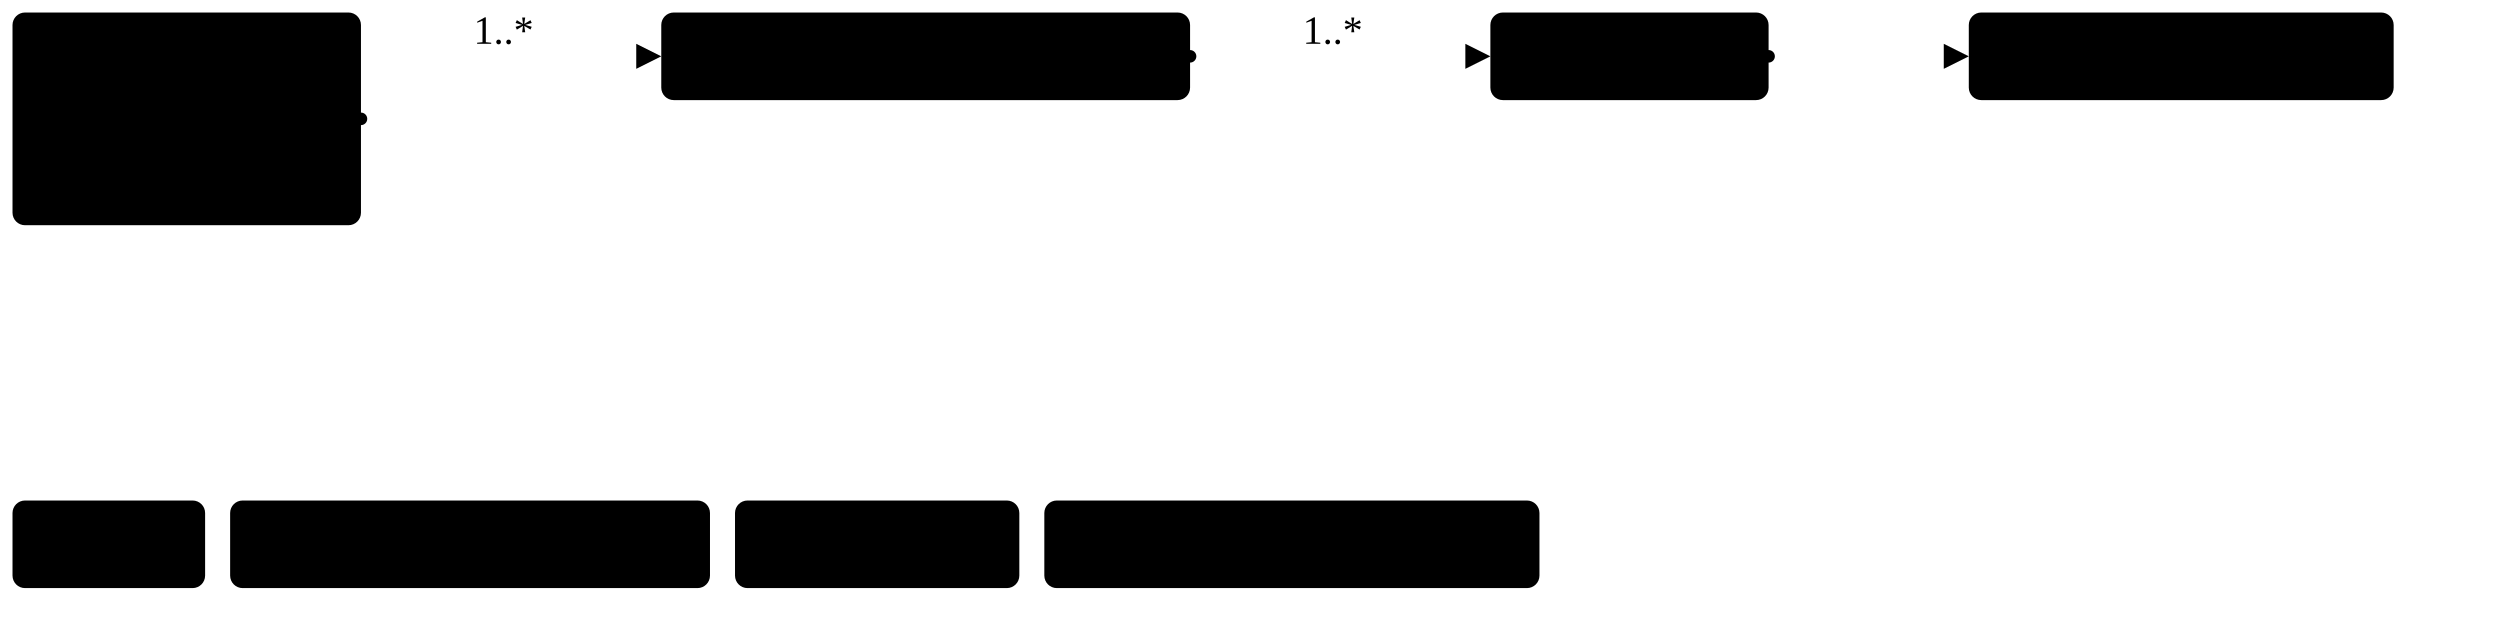
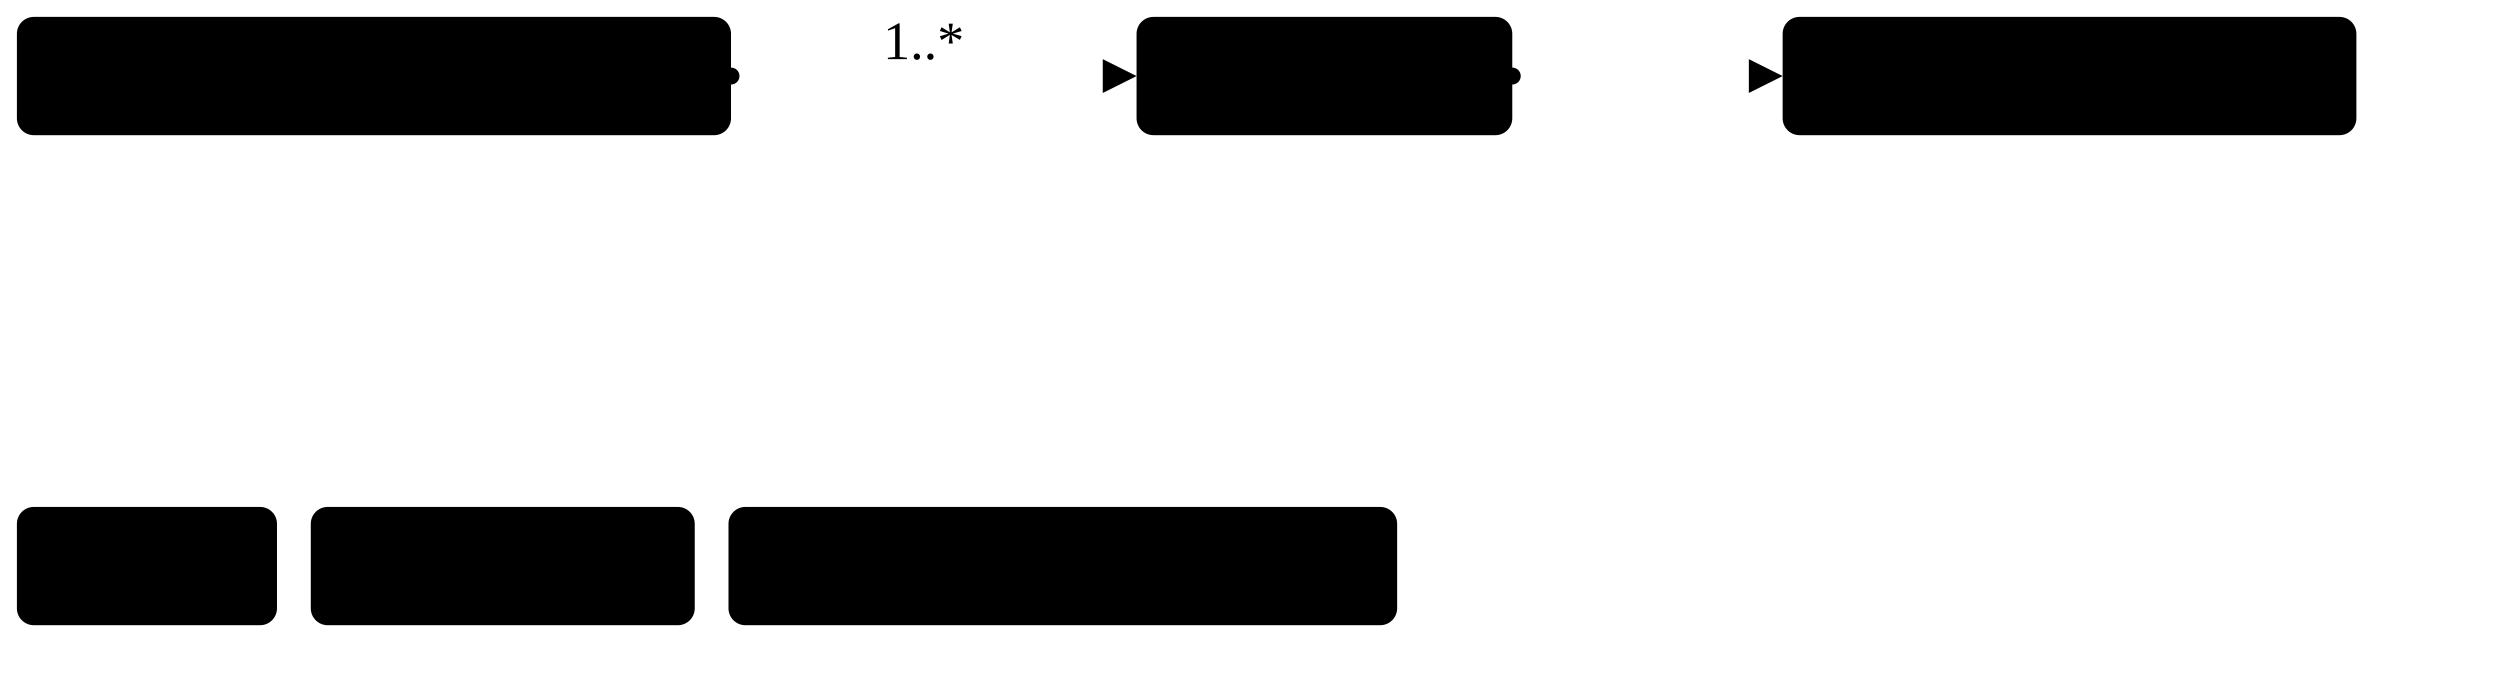
- <svg xmlns="http://www.w3.org/2000/svg" version="1.1" width="749.24" height="191.25">
+ <svg xmlns="http://www.w3.org/2000/svg" version="1.1" width="554.81" height="153.75">
  <defs>
    <marker id="arrowStart" markerWidth="3.75" markerHeight="3.75" markerUnits="px" refX="1.88" refY="1.88">
      <circle class="connector" cx="1.88" cy="1.88" r="1.88" />
    </marker>
    <marker id="arrowEnd" markerWidth="7.5" markerHeight="7.5" markerUnits="px" refX="7.5" refY="3.75">
      <polygon class="connector" points="0 0 7.5 3.75 0 7.5" />
    </marker>
  </defs>
  <g>
    <g transform="translate(3.75 3.75)">
-       <a href="StructureDefinition-BreastImagingComposition.html" target="_top">
-         <rect class="profile" x="0" y="0" width="104.43" height="63.75" rx="3.75" ry="3.75" />
-       </a>
-       <a href="StructureDefinition-BreastImagingComposition.html" target="_top">
-         <text x="5.62" y="18.75" text-anchor="left" class="profile">Breast</text>
-       </a>
-       <a href="StructureDefinition-BreastImagingComposition.html" target="_top">
-         <text x="5.62" y="37.5" text-anchor="left" class="profile">Imaging</text>
-       </a>
-       <a href="StructureDefinition-BreastImagingComposition.html" target="_top">
-         <text x="5.62" y="56.25" text-anchor="left" class="profile">Composition</text>
-       </a>
-     </g>
-     <line class="connector" marker-end="url(#arrowEnd)" x1="138.18" y1="16.88" x2="198.18" y2="16.88" />
-     <text x="141.93" y="13.12" text-anchor="right" class="lhsText">1..*</text>
-     <line class="connector" marker-start="url(#arrowStart)" x1="108.18" y1="35.62" x2="138.18" y2="35.62" />
-     <line class="connector" x1="138.18" y1="16.88" x2="138.18" y2="35.62" />
-   </g>
-   <g>
-     <g transform="translate(198.18 3.75)">
      <a href="StructureDefinition-BreastMedicationRequest.html" target="_top">
        <rect class="focus" x="0" y="0" width="158.48" height="26.25" rx="3.75" ry="3.75" />
      </a>
      <a href="StructureDefinition-BreastMedicationRequest.html" target="_top">
        <text x="5.62" y="18.75" text-anchor="left" class="focus">Medication Request</text>
      </a>
    </g>
-     <line class="connector" marker-end="url(#arrowEnd)" x1="386.66" y1="16.88" x2="446.66" y2="16.88" />
-     <text x="390.41" y="13.12" text-anchor="right" class="lhsText">1..*</text>
-     <line class="connector" marker-start="url(#arrowStart)" x1="356.66" y1="16.88" x2="386.66" y2="16.88" />
-     <line class="connector" x1="386.66" y1="16.88" x2="386.66" y2="16.88" />
+     <line class="connector" marker-end="url(#arrowEnd)" x1="192.23" y1="16.88" x2="252.23" y2="16.88" />
+     <text x="195.98" y="13.12" text-anchor="right" class="lhsText">1..*</text>
+     <line class="connector" marker-start="url(#arrowStart)" x1="162.23" y1="16.88" x2="192.23" y2="16.88" />
+     <line class="connector" x1="192.23" y1="16.88" x2="192.23" y2="16.88" />
  </g>
  <g>
-     <g transform="translate(446.66 3.75)">
+     <g transform="translate(252.23 3.75)">
      <a href="StructureDefinition-BreastMedicationRequest-definitions.html#MedicationRequest.extension" target="_top">
        <rect class="element" x="0" y="0" width="83.38" height="26.25" rx="3.75" ry="3.75" />
      </a>
      <a href="StructureDefinition-BreastMedicationRequest-definitions.html#MedicationRequest.extension" target="_top">
        <text x="5.62" y="18.75" text-anchor="left" class="element">extension</text>
      </a>
    </g>
-     <line class="connector" marker-end="url(#arrowEnd)" x1="560.04" y1="16.88" x2="590.04" y2="16.88" />
-     <line class="connector" marker-start="url(#arrowStart)" x1="530.04" y1="16.88" x2="560.04" y2="16.88" />
-     <line class="connector" x1="560.04" y1="16.88" x2="560.04" y2="16.88" />
+     <line class="connector" marker-end="url(#arrowEnd)" x1="365.61" y1="16.88" x2="395.61" y2="16.88" />
+     <line class="connector" marker-start="url(#arrowStart)" x1="335.61" y1="16.88" x2="365.61" y2="16.88" />
+     <line class="connector" x1="365.61" y1="16.88" x2="365.61" y2="16.88" />
  </g>
  <g>
-     <g transform="translate(590.04 3.75)">
+     <g transform="translate(395.61 3.75)">
      <a href="StructureDefinition-BreastLateralityExtension.html" target="_top">
        <rect class="extension" x="0" y="0" width="127.33" height="26.25" rx="3.75" ry="3.75" />
      </a>
      <a href="StructureDefinition-BreastLateralityExtension.html" target="_top">
        <text x="5.62" y="18.75" text-anchor="left" class="extension">BreastLaterality</text>
      </a>
    </g>
  </g>
  <g>
-     <g transform="translate(3.75 150)">
+     <g transform="translate(3.75 112.5)">
      <rect class="focus" x="0" y="0" width="57.72" height="26.25" rx="3.75" ry="3.75" />
      <text x="5.62" y="18.75" text-anchor="left" class="focus">Focus</text>
    </g>
-     <g transform="translate(68.97 150)">
-       <rect class="profile" x="0" y="0" width="143.81" height="26.25" rx="3.75" ry="3.75" />
-       <text x="5.62" y="18.75" text-anchor="left" class="profile">Profiled Resource</text>
-     </g>
-     <g transform="translate(220.28 150)">
+     <g transform="translate(68.97 112.5)">
      <rect class="extension" x="0" y="0" width="85.21" height="26.25" rx="3.75" ry="3.75" />
      <text x="5.62" y="18.75" text-anchor="left" class="extension">Extension</text>
    </g>
-     <g transform="translate(312.98 150)">
+     <g transform="translate(161.67 112.5)">
      <rect class="element" x="0" y="0" width="148.39" height="26.25" rx="3.75" ry="3.75" />
      <text x="5.62" y="18.75" text-anchor="left" class="element">Resource Element</text>
    </g>
  </g>
</svg>
